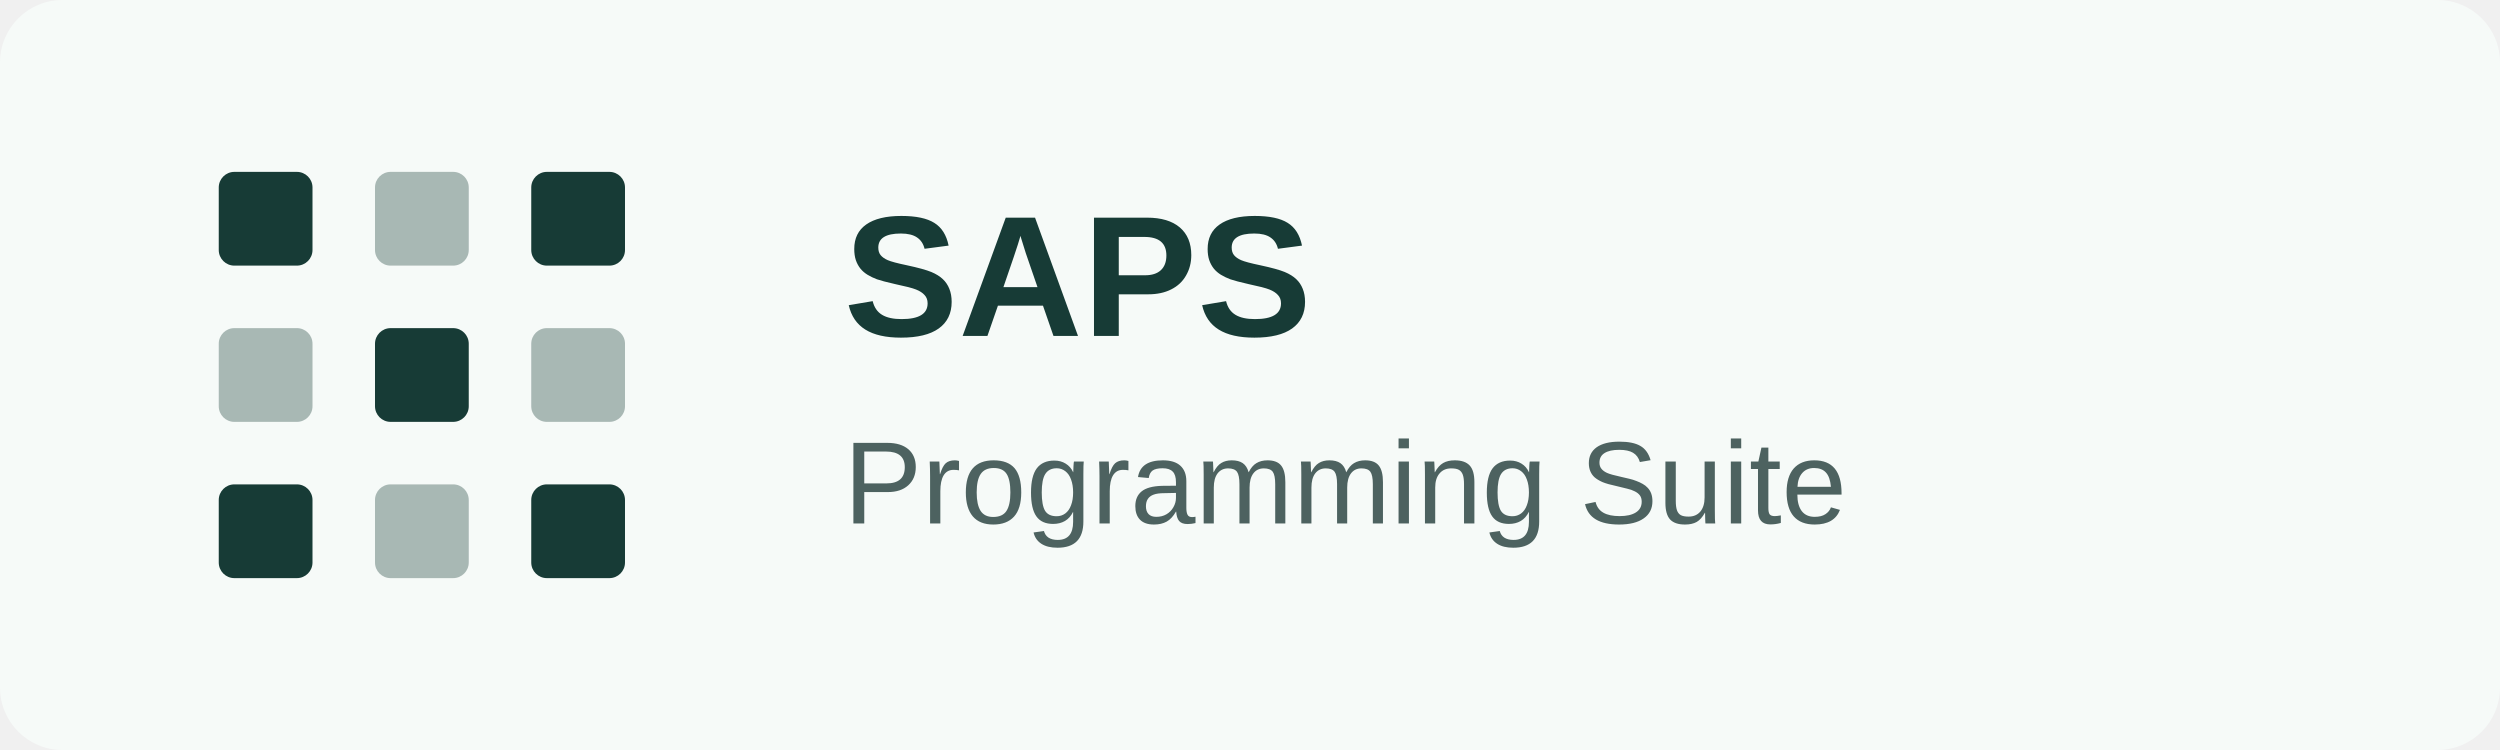
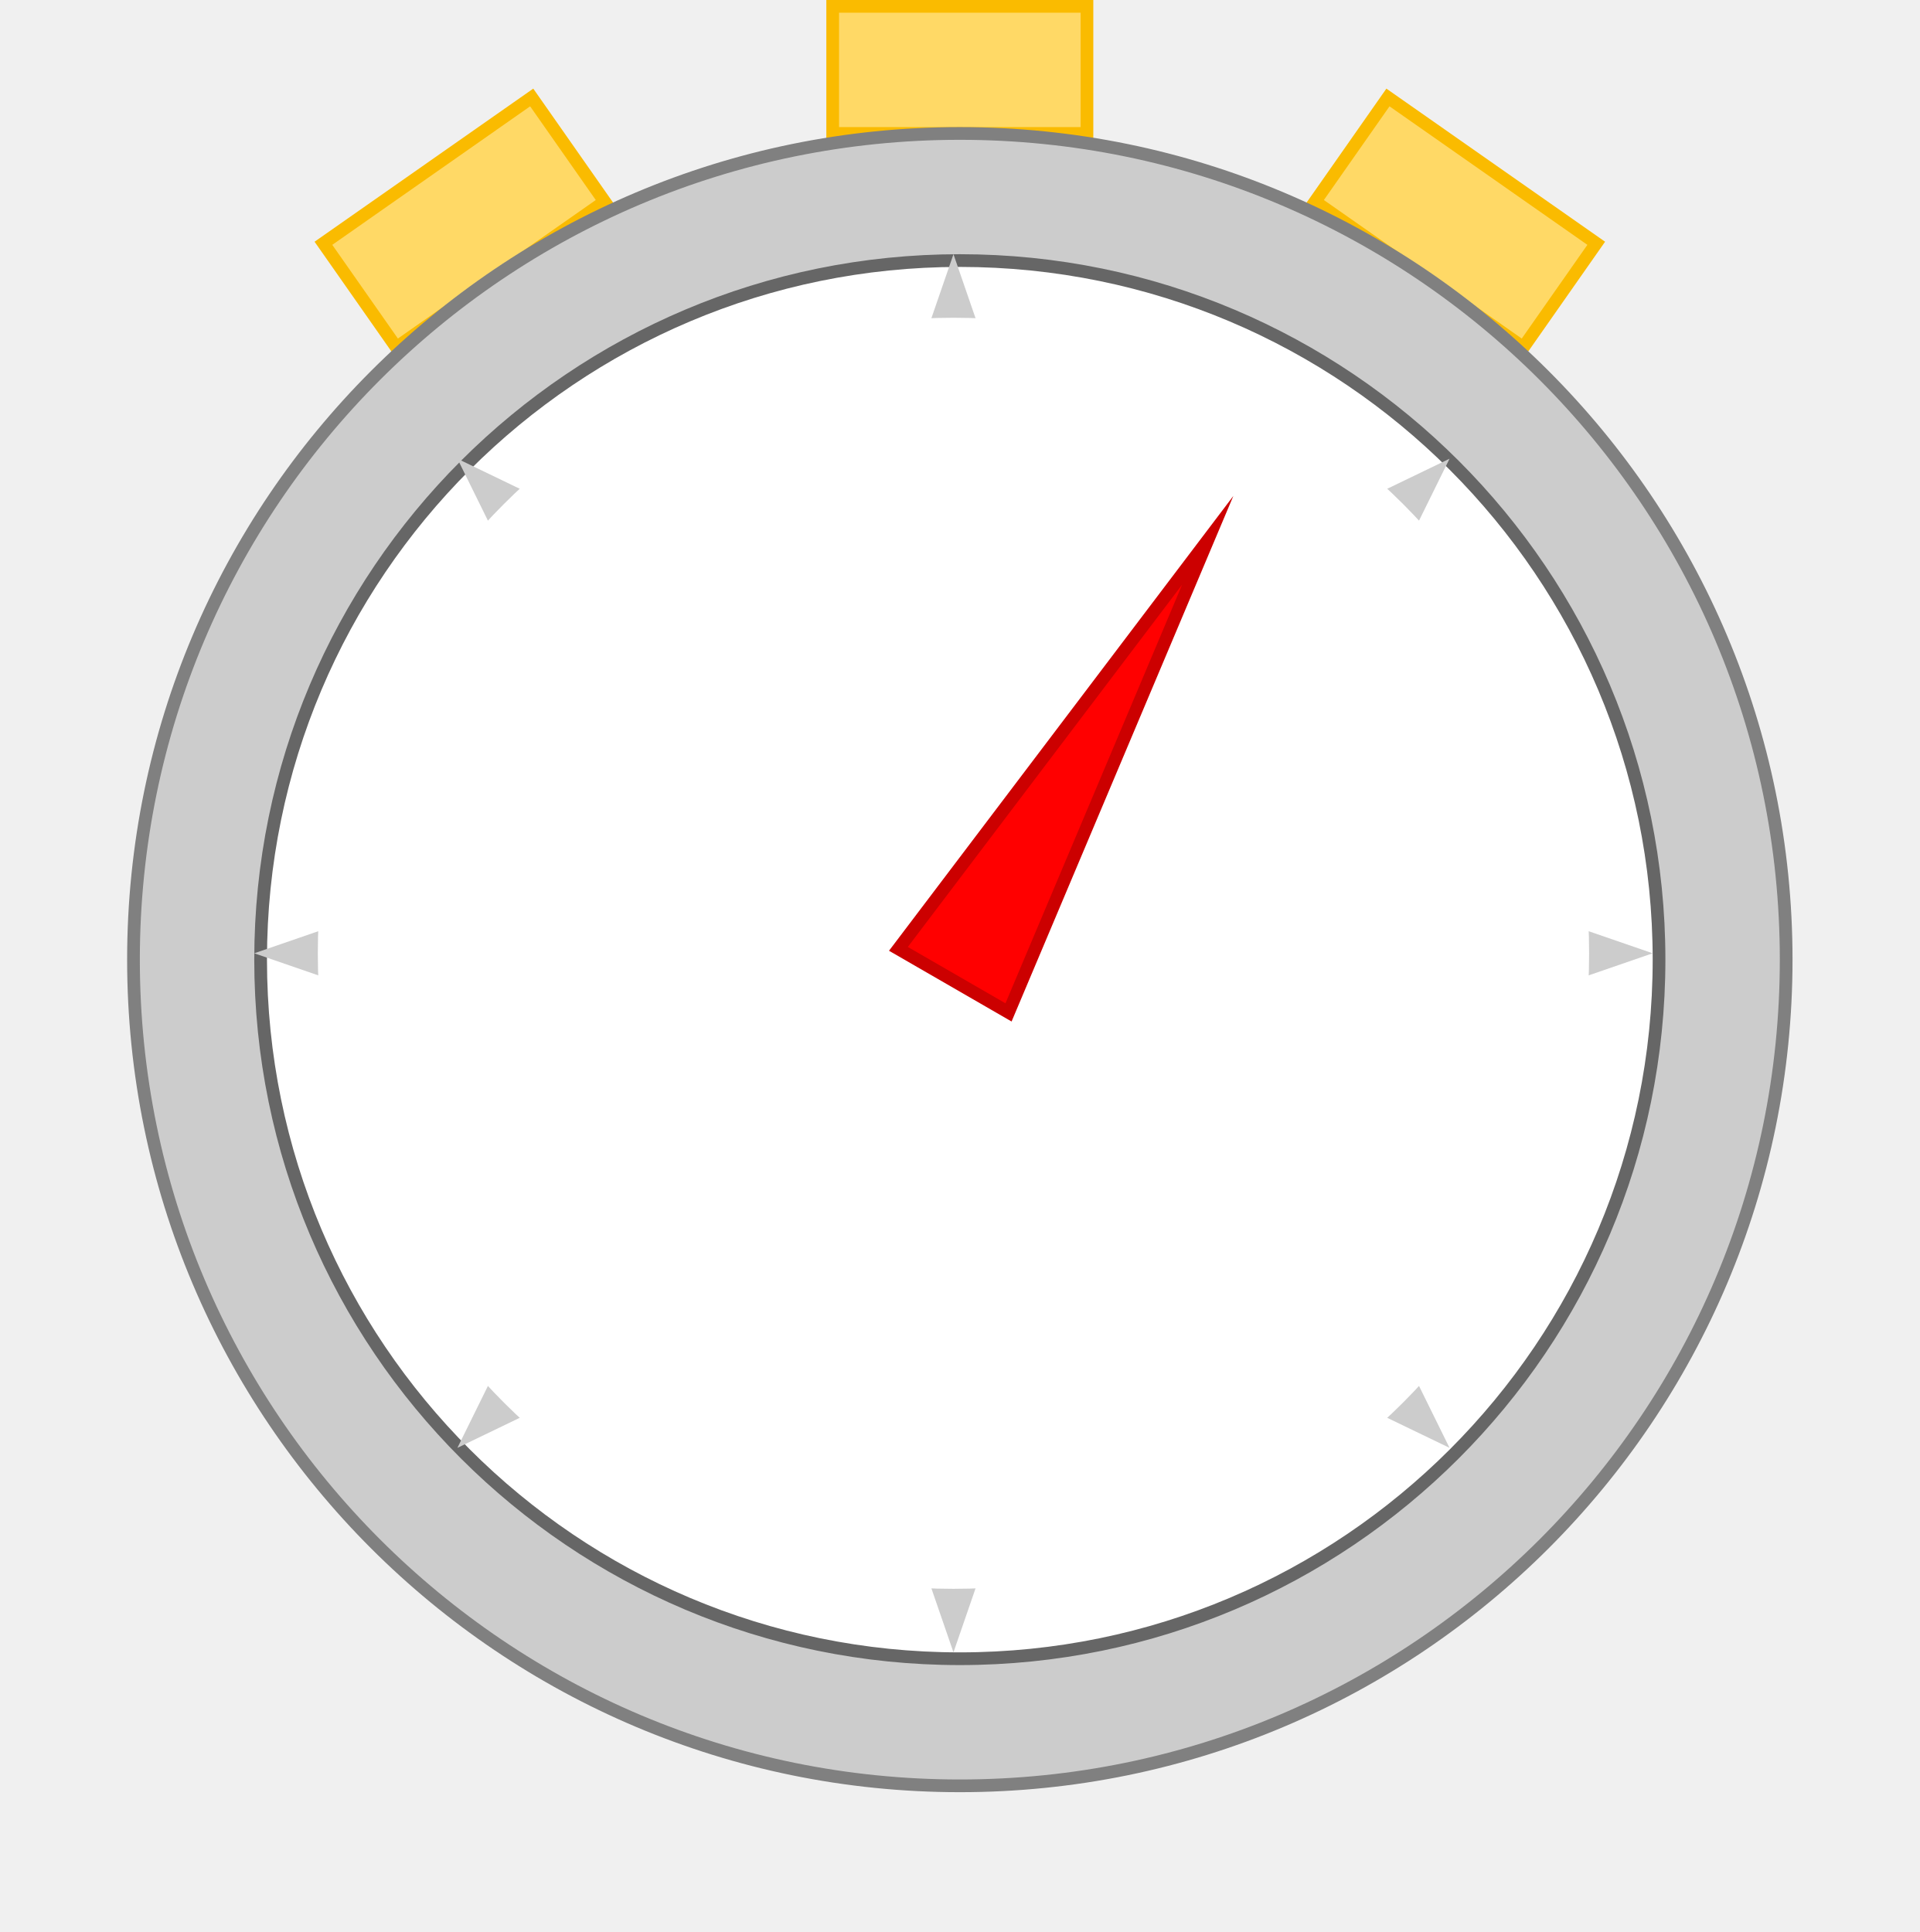
- <svg xmlns="http://www.w3.org/2000/svg" viewBox="0 0 320 96" role="img" aria-labelledby="title">
-   <rect width="320" height="96" rx="8" fill="#f6faf8" />
-   <g fill="#173b36">
-     <rect x="28" y="22" width="12" height="12" rx="2" />
-     <rect x="48" y="22" width="12" height="12" rx="2" opacity=".35" />
-     <rect x="68" y="22" width="12" height="12" rx="2" />
-     <rect x="28" y="42" width="12" height="12" rx="2" opacity=".35" />
-     <rect x="48" y="42" width="12" height="12" rx="2" />
-     <rect x="68" y="42" width="12" height="12" rx="2" opacity=".35" />
-     <rect x="28" y="62" width="12" height="12" rx="2" />
-     <rect x="48" y="62" width="12" height="12" rx="2" opacity=".35" />
-     <rect x="68" y="62" width="12" height="12" rx="2" />
+ <svg xmlns="http://www.w3.org/2000/svg" class="saps-brand__icon" viewBox="0 0 151 152" aria-hidden="true" focusable="false">
+   <g transform="translate(0.5 0.5)">
+     <rect x="65" y="0" width="20" height="10" fill="#ffd966" stroke="#fabb00" />
+     <rect x="26" y="12" width="20" height="10" fill="#ffd966" stroke="#fabb00" transform="rotate(145 36 17)" />
+     <rect x="104" y="12" width="20" height="10" fill="#ffd966" stroke="#fabb00" transform="rotate(35 114 17)" />
+     <ellipse cx="75" cy="75" rx="65" ry="65" fill="#ccc" stroke="#808080" />
+     <ellipse cx="75" cy="75" rx="55" ry="55" fill="#fff" stroke="#666" />
  </g>
-   <text x="108" y="43" font-family="Poppins, Arial, sans-serif" font-size="22" font-weight="700" fill="#173b36">SAPS</text>
-   <text x="108" y="67" font-family="Poppins, Arial, sans-serif" font-size="15" font-weight="500" fill="#4d6260">Programming Suite</text>
+   <g fill="#ccc">
+     <ellipse cx="75" cy="75" rx="34.737" ry="34.737" />
+     <path d="M69.21 36.79 75 20l5.79 16.79zM69.21 113.21 75 130l5.79-16.79zM36.79 69.21 20 75l16.79 5.79zM113.21 69.21 130 75l-16.79 5.79zM98.16 43.74l15.86-7.65-7.76 15.75zM98.16 106.26l15.86 7.65-7.76-15.75zM51.84 43.74l-15.86-7.65 7.76 15.75zM51.84 106.26l-15.86 7.65 7.76-15.75z" />
+   </g>
+   <ellipse cx="75" cy="75" rx="50" ry="50" fill="#fff" />
+   <path d="m65 54.83 40 5-40 5z" fill="#f00" stroke="#c00" stroke-miterlimit="10" transform="rotate(-60 85 59.83)" />
</svg>
